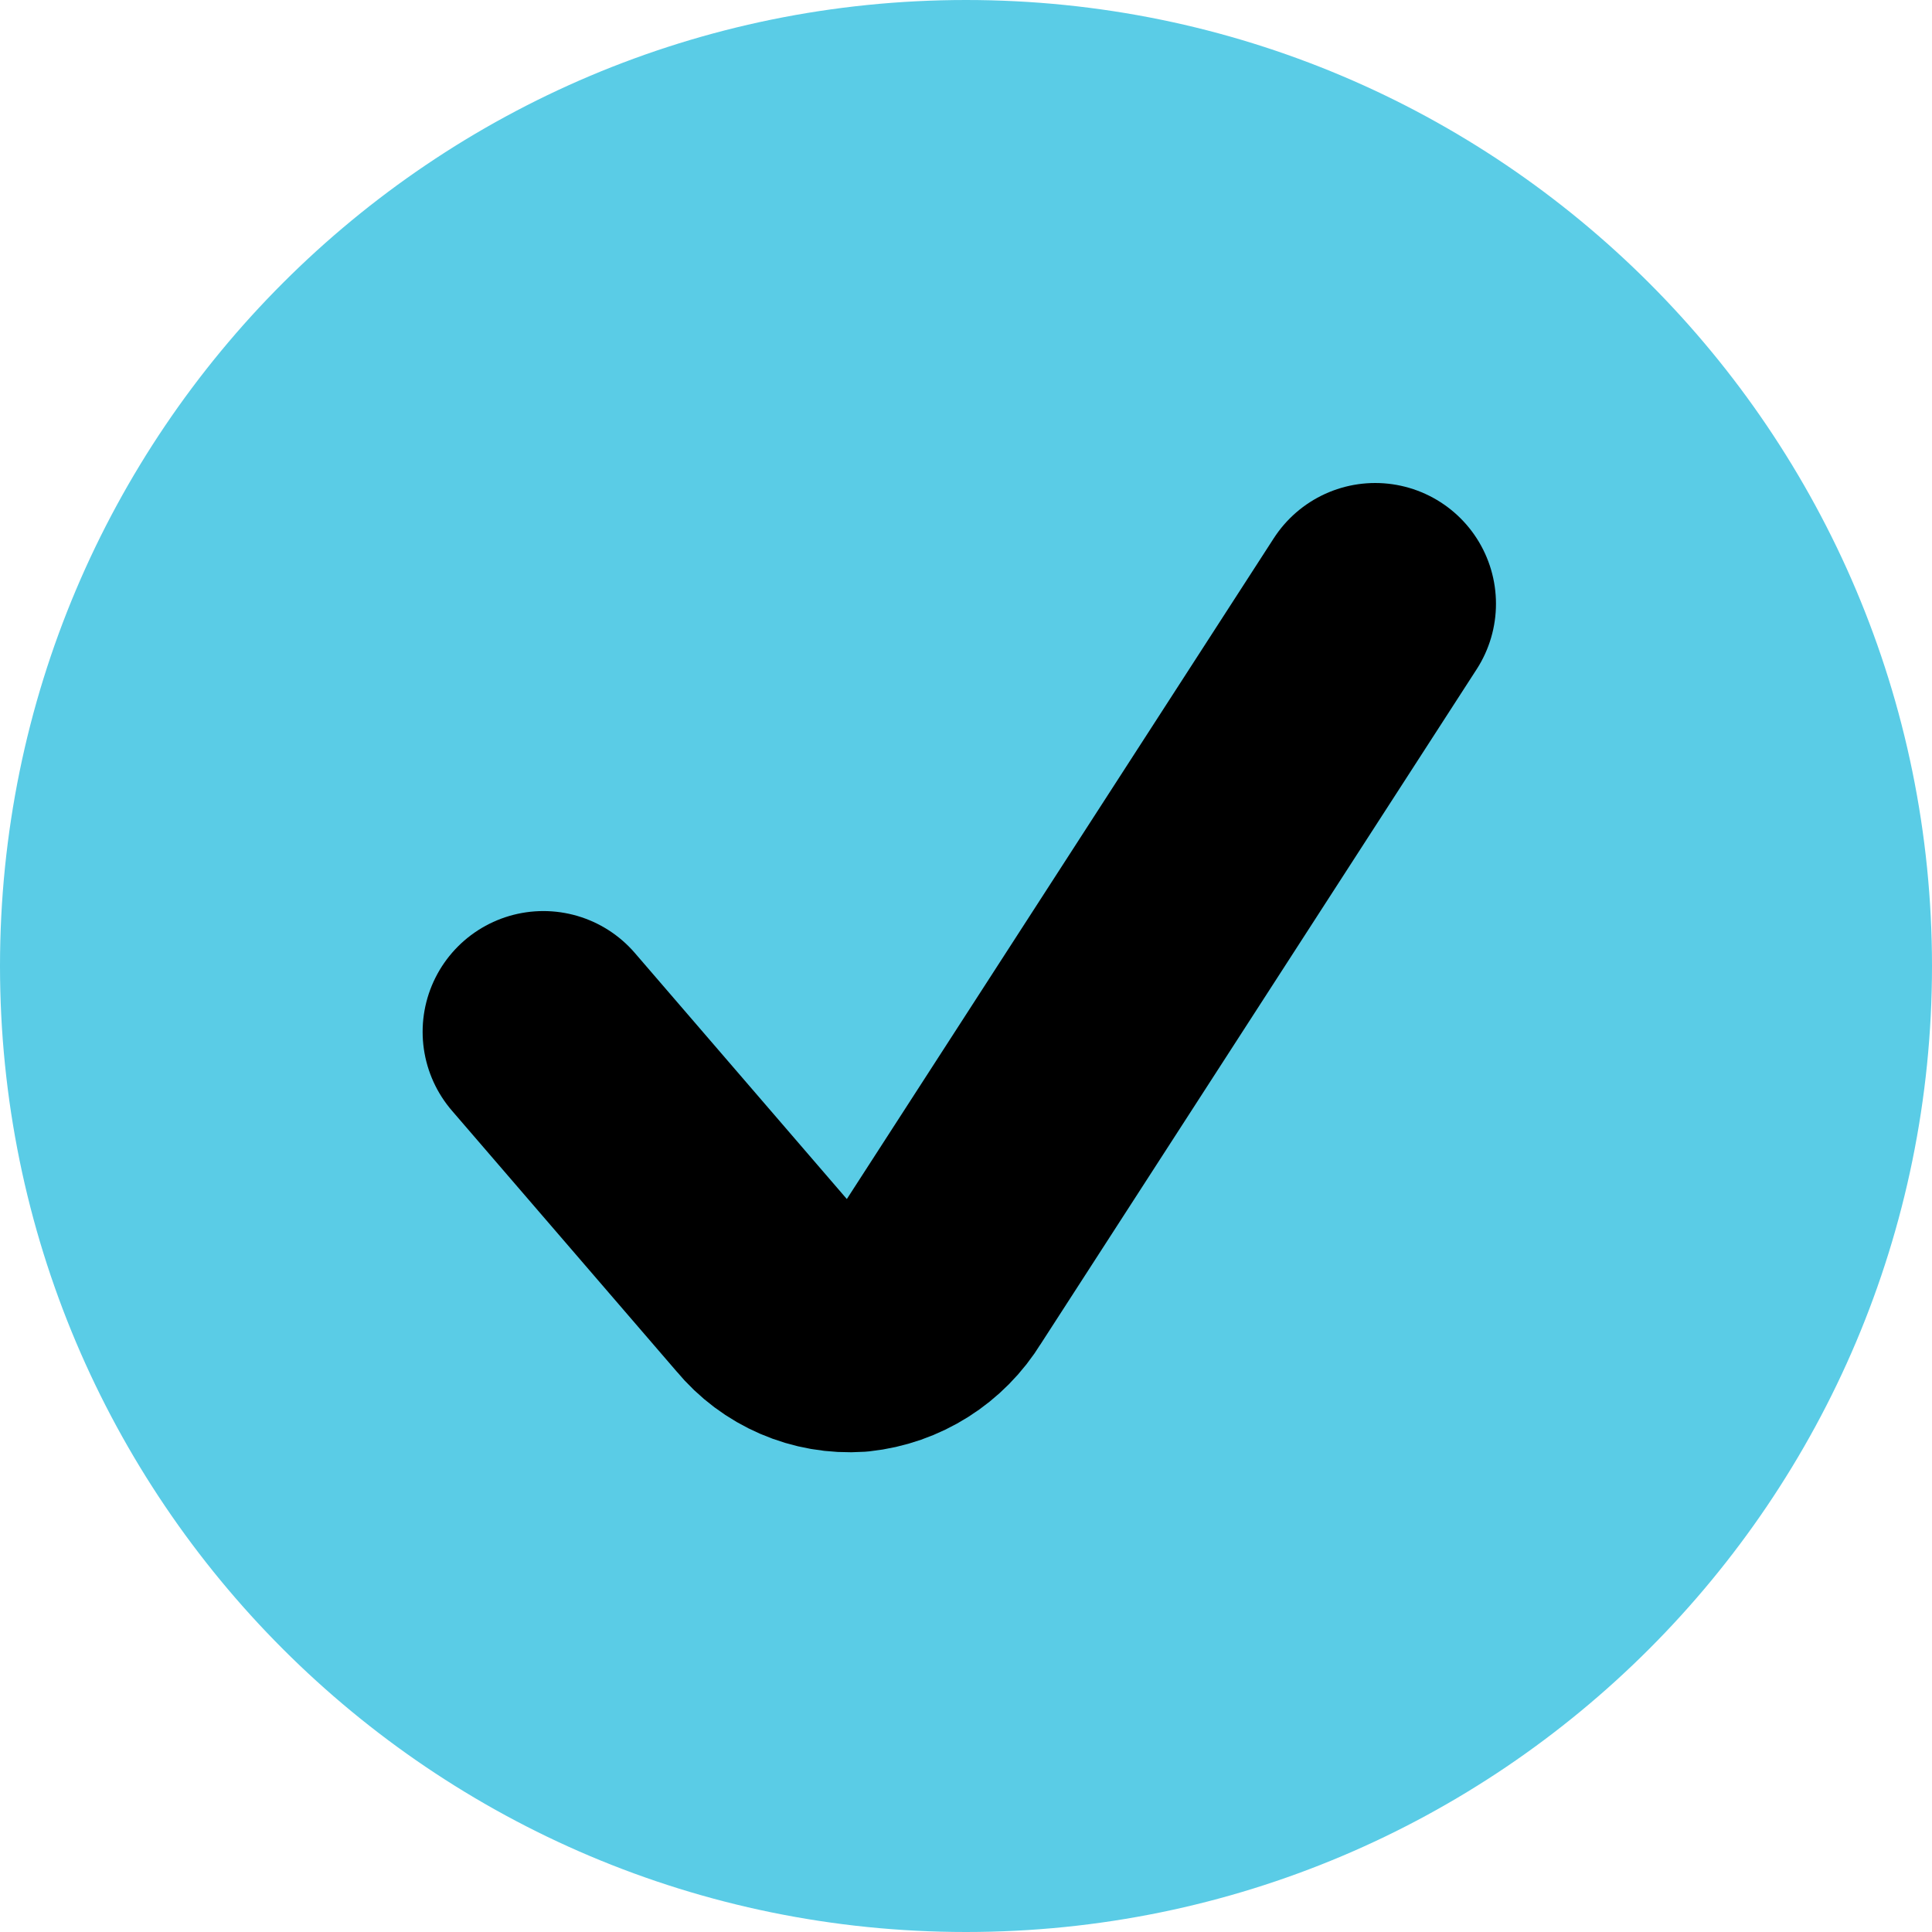
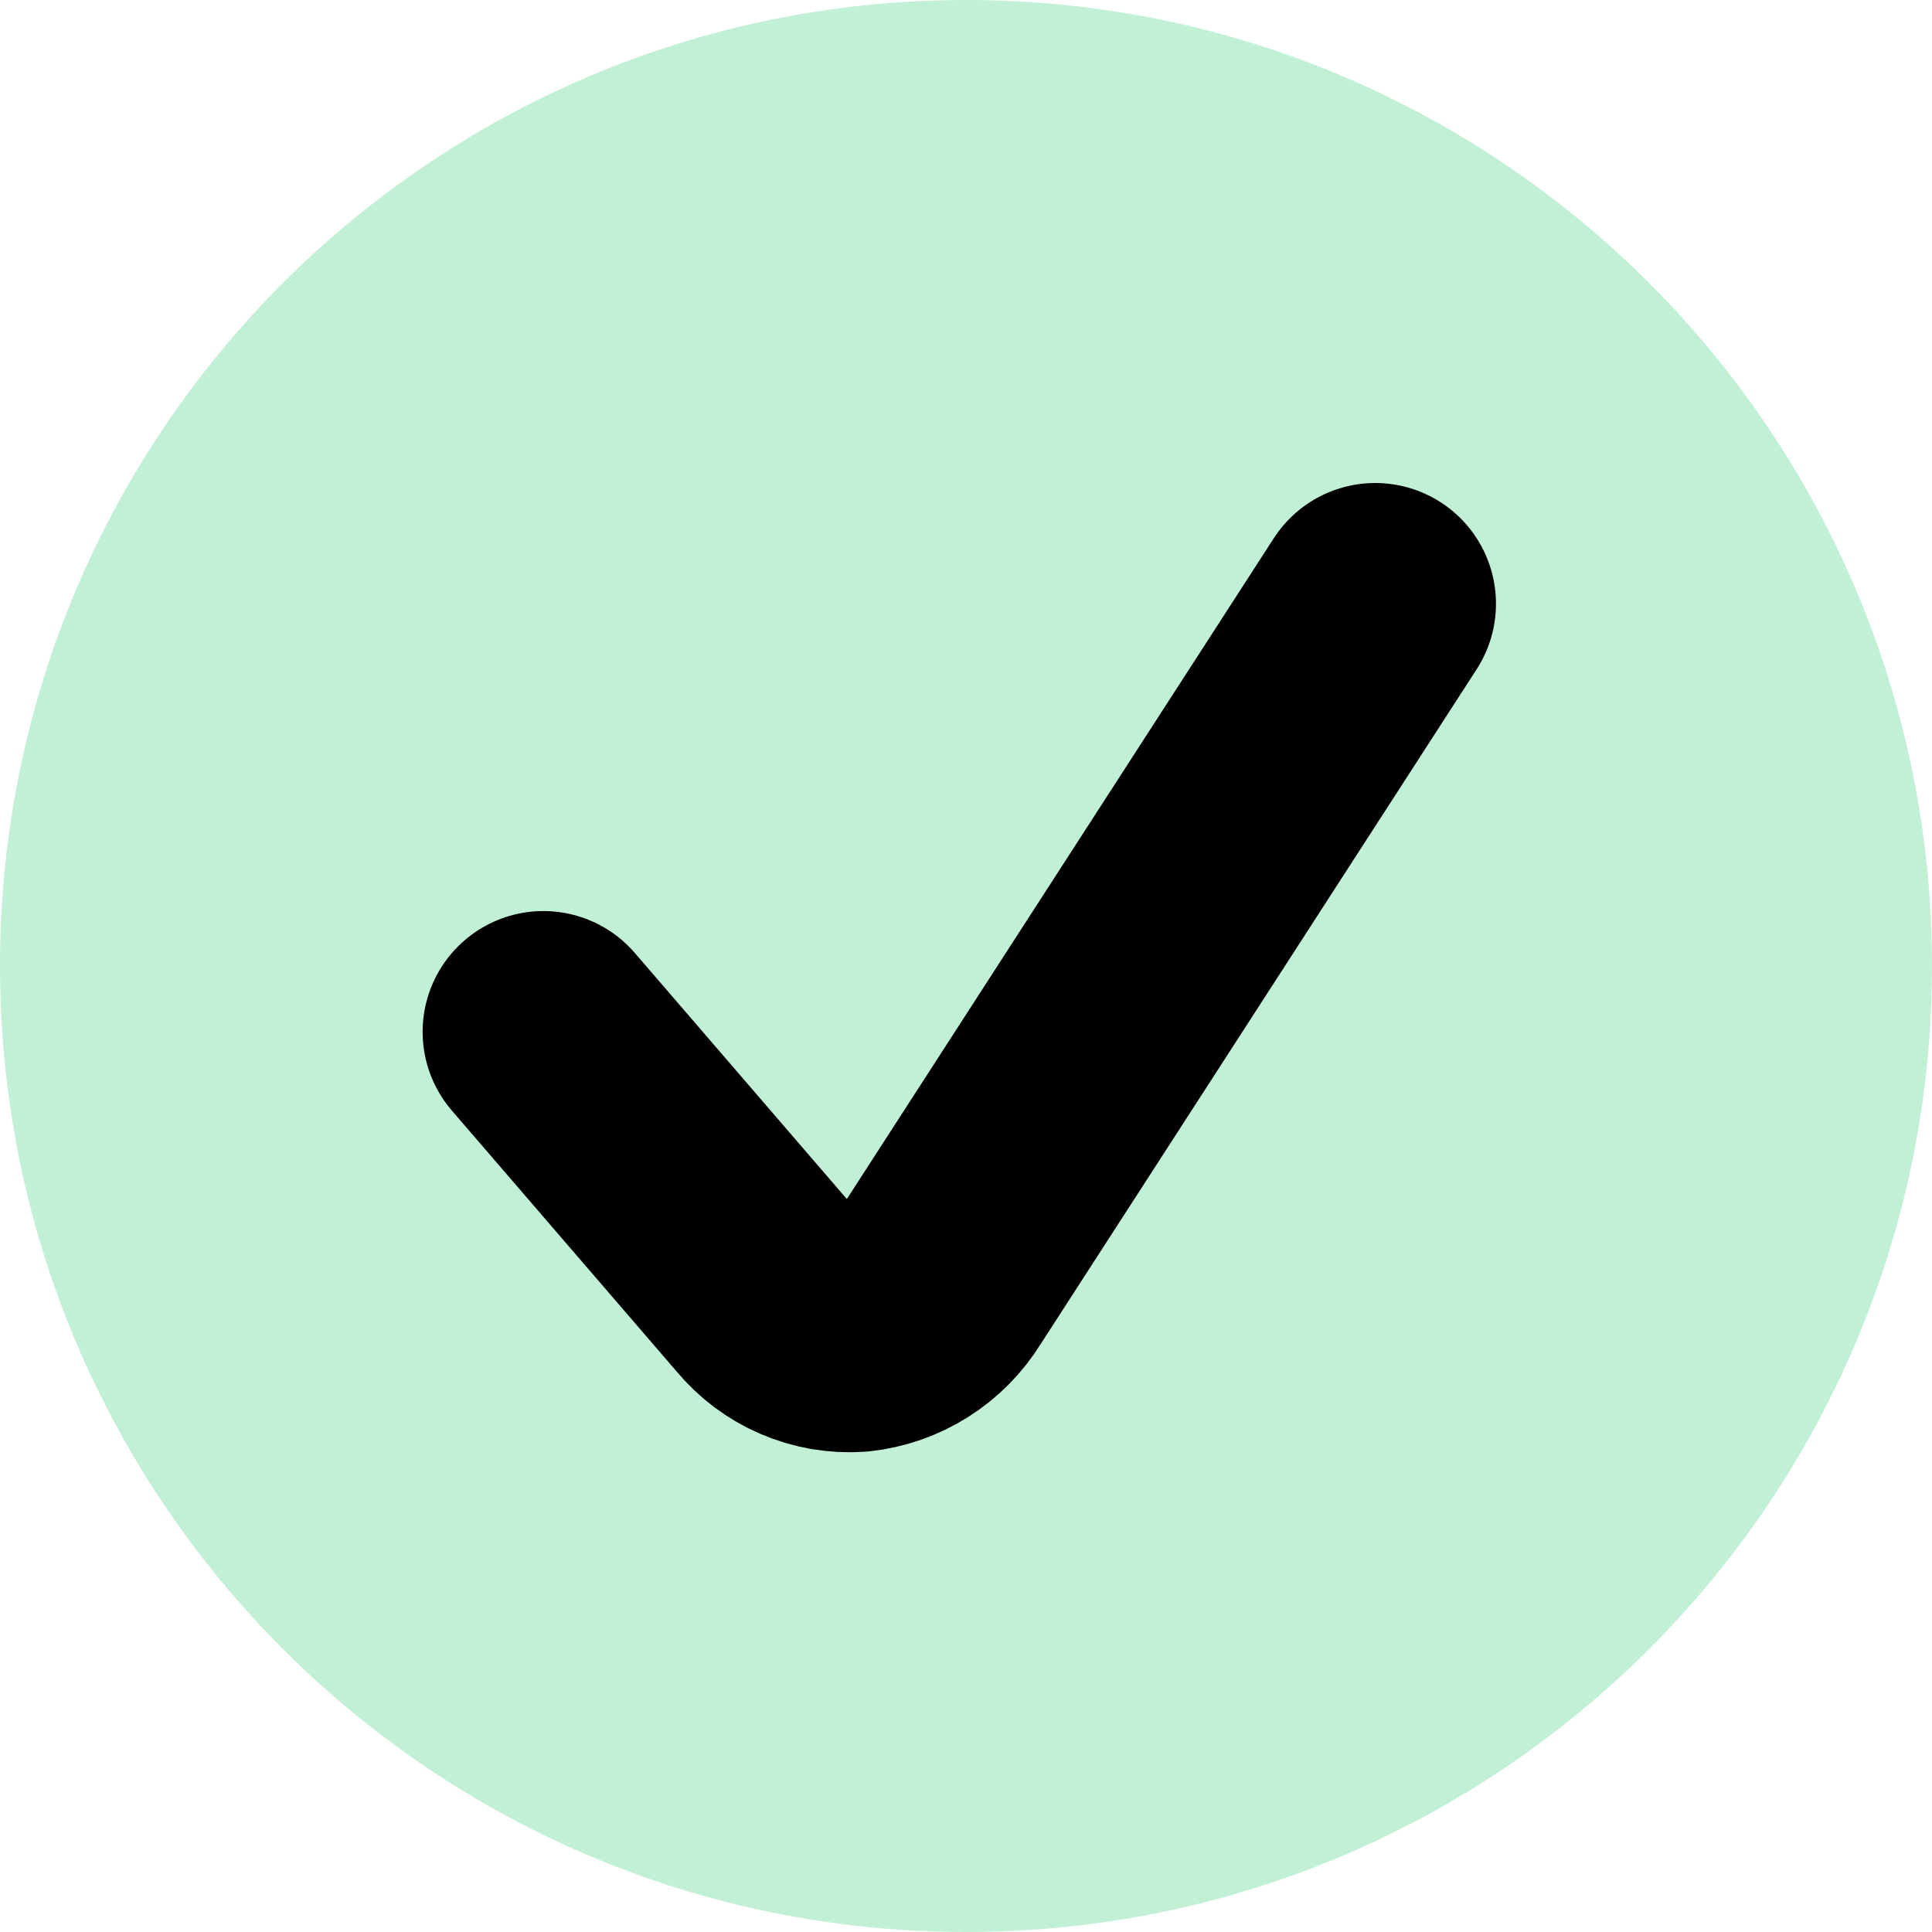
<svg xmlns="http://www.w3.org/2000/svg" width="16" height="16" viewBox="0 0 16 16">
  <g fill="none" fill-rule="evenodd">
    <path d="M0 0h16v16H0z" />
-     <rect stroke="#5ACCE6" fill="#5ACCE6" x=".5" y=".5" width="15" height="15" rx="7.5" />
+     <rect stroke="#C2F0D7" fill="#C2F0D7" x=".5" y=".5" width="15" height="15" rx="7.5" />
    <path d="m11.389 5-3.615 5.595a.91.91 0 0 1-.68.43.866.866 0 0 1-.727-.313L4.5 8.545" stroke="#000" stroke-width="2" stroke-linecap="round" stroke-linejoin="round" />
  </g>
</svg>
